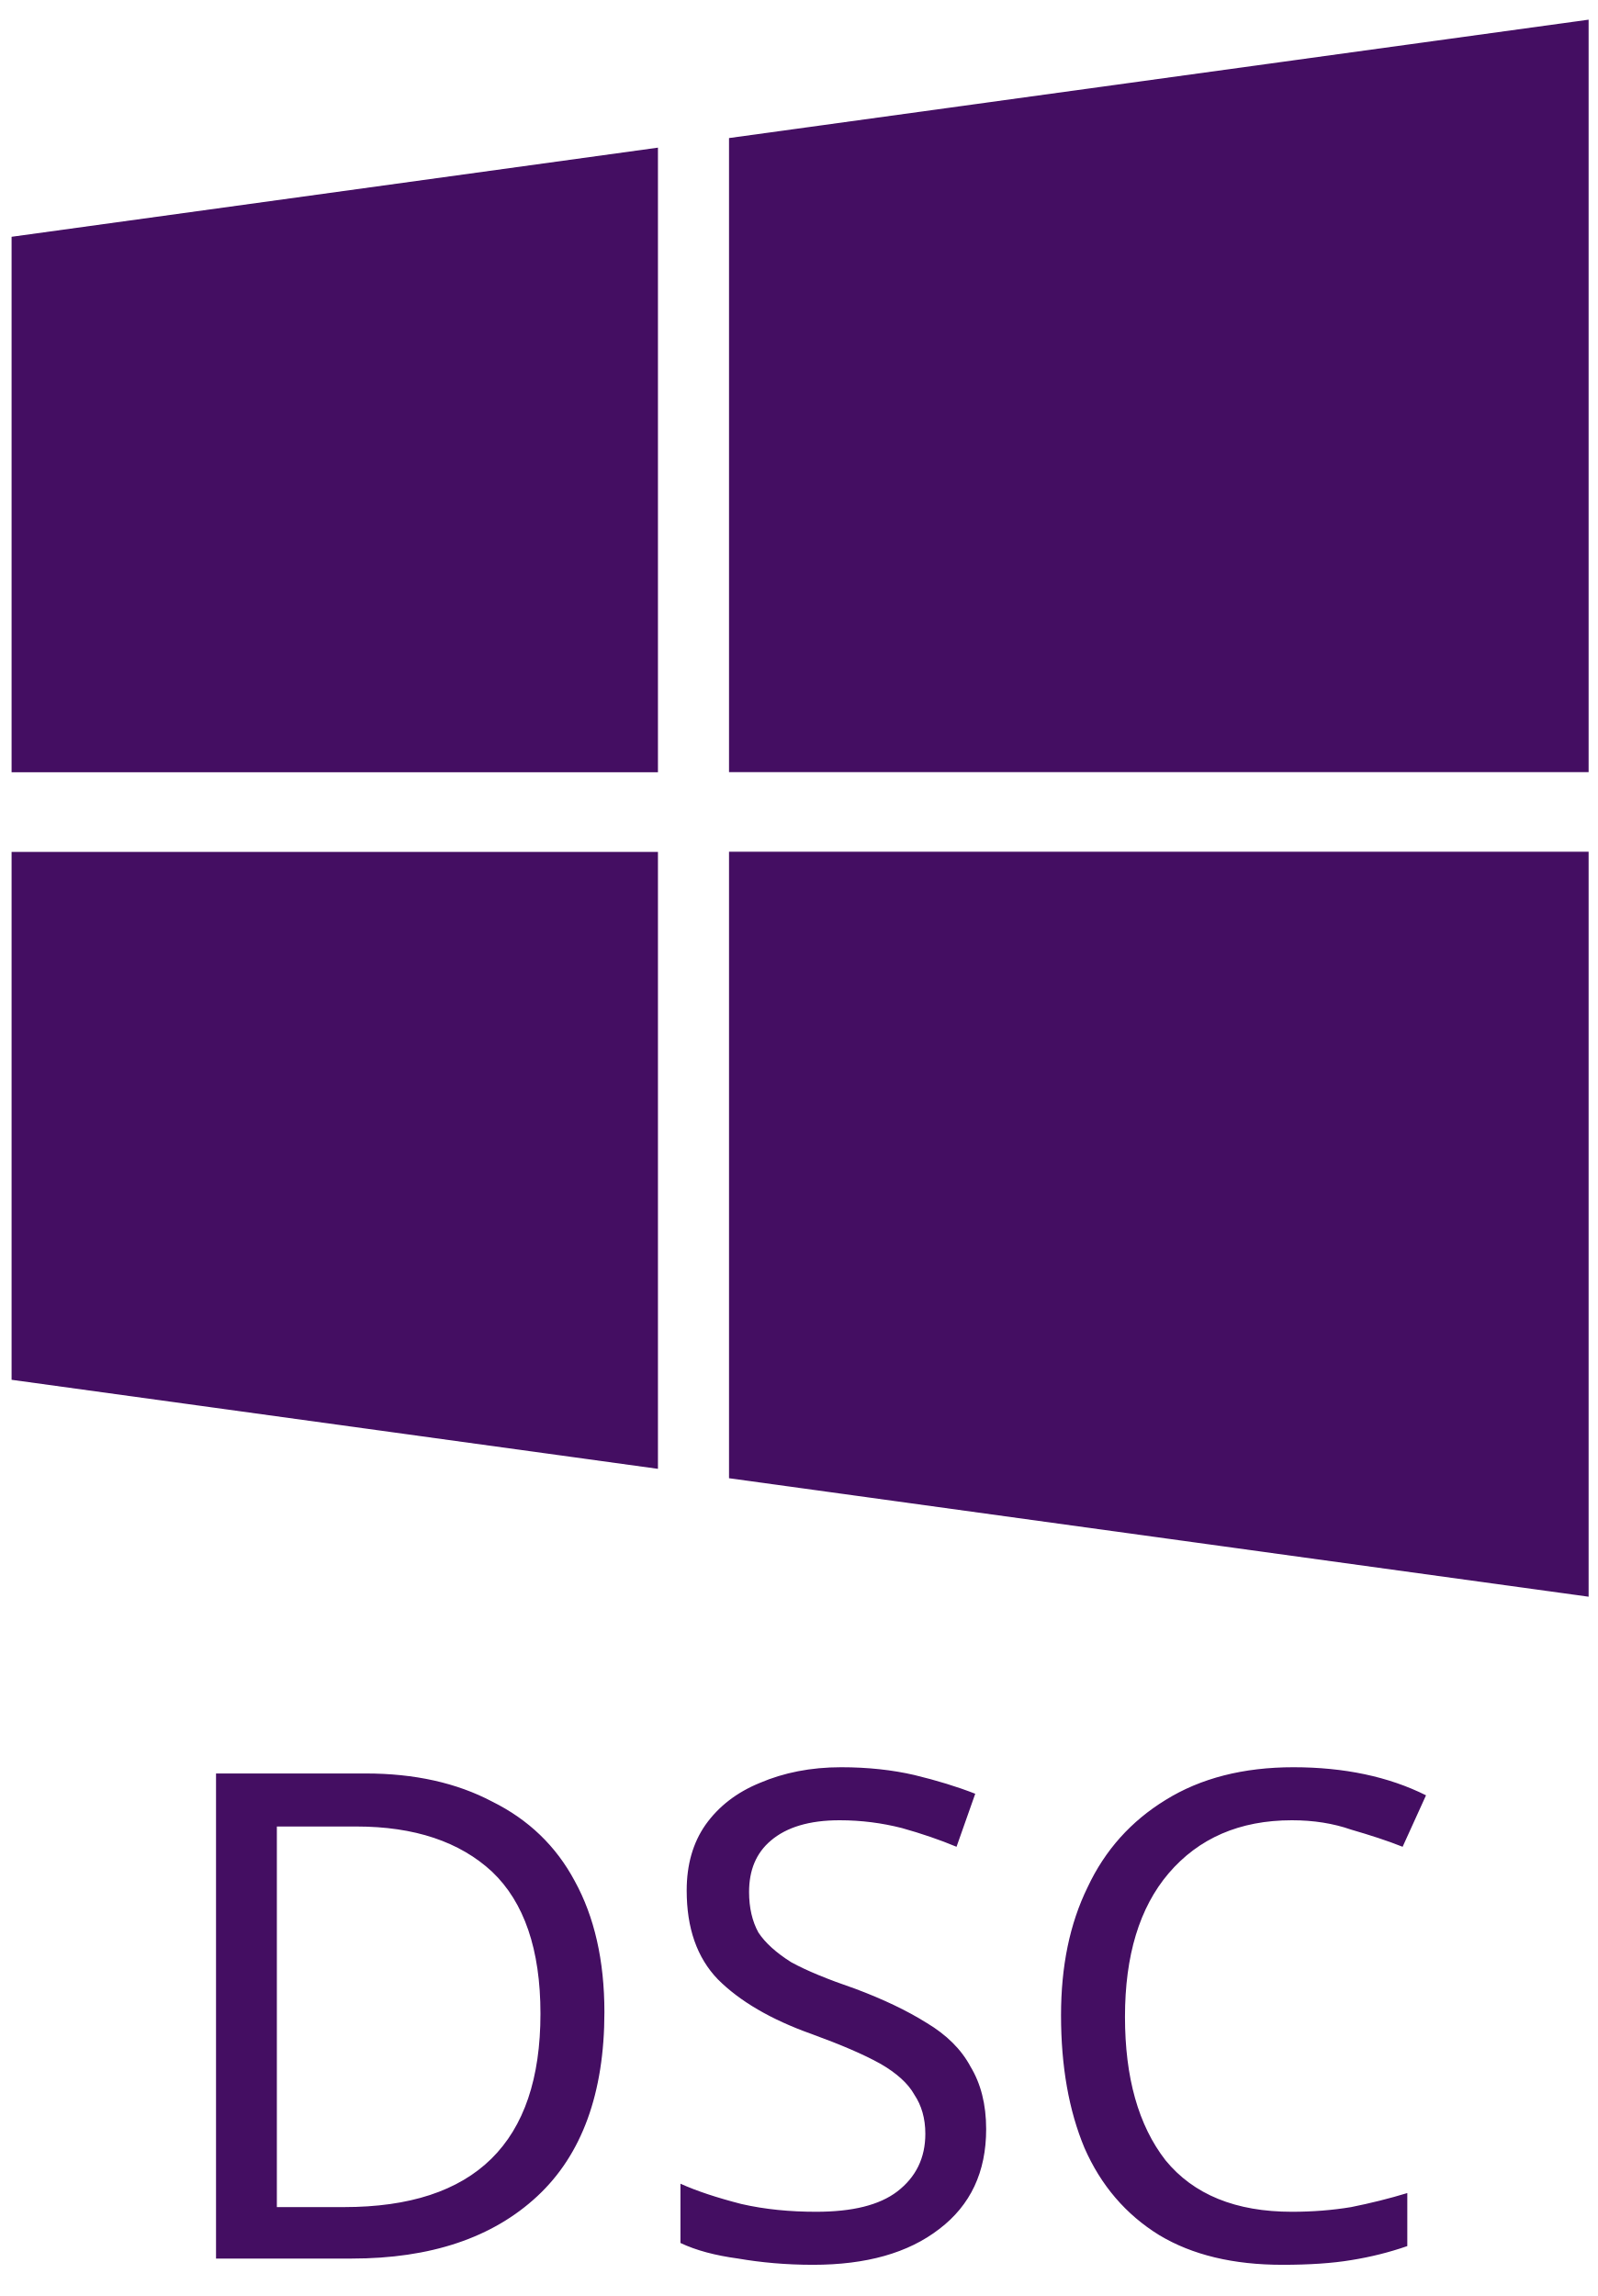
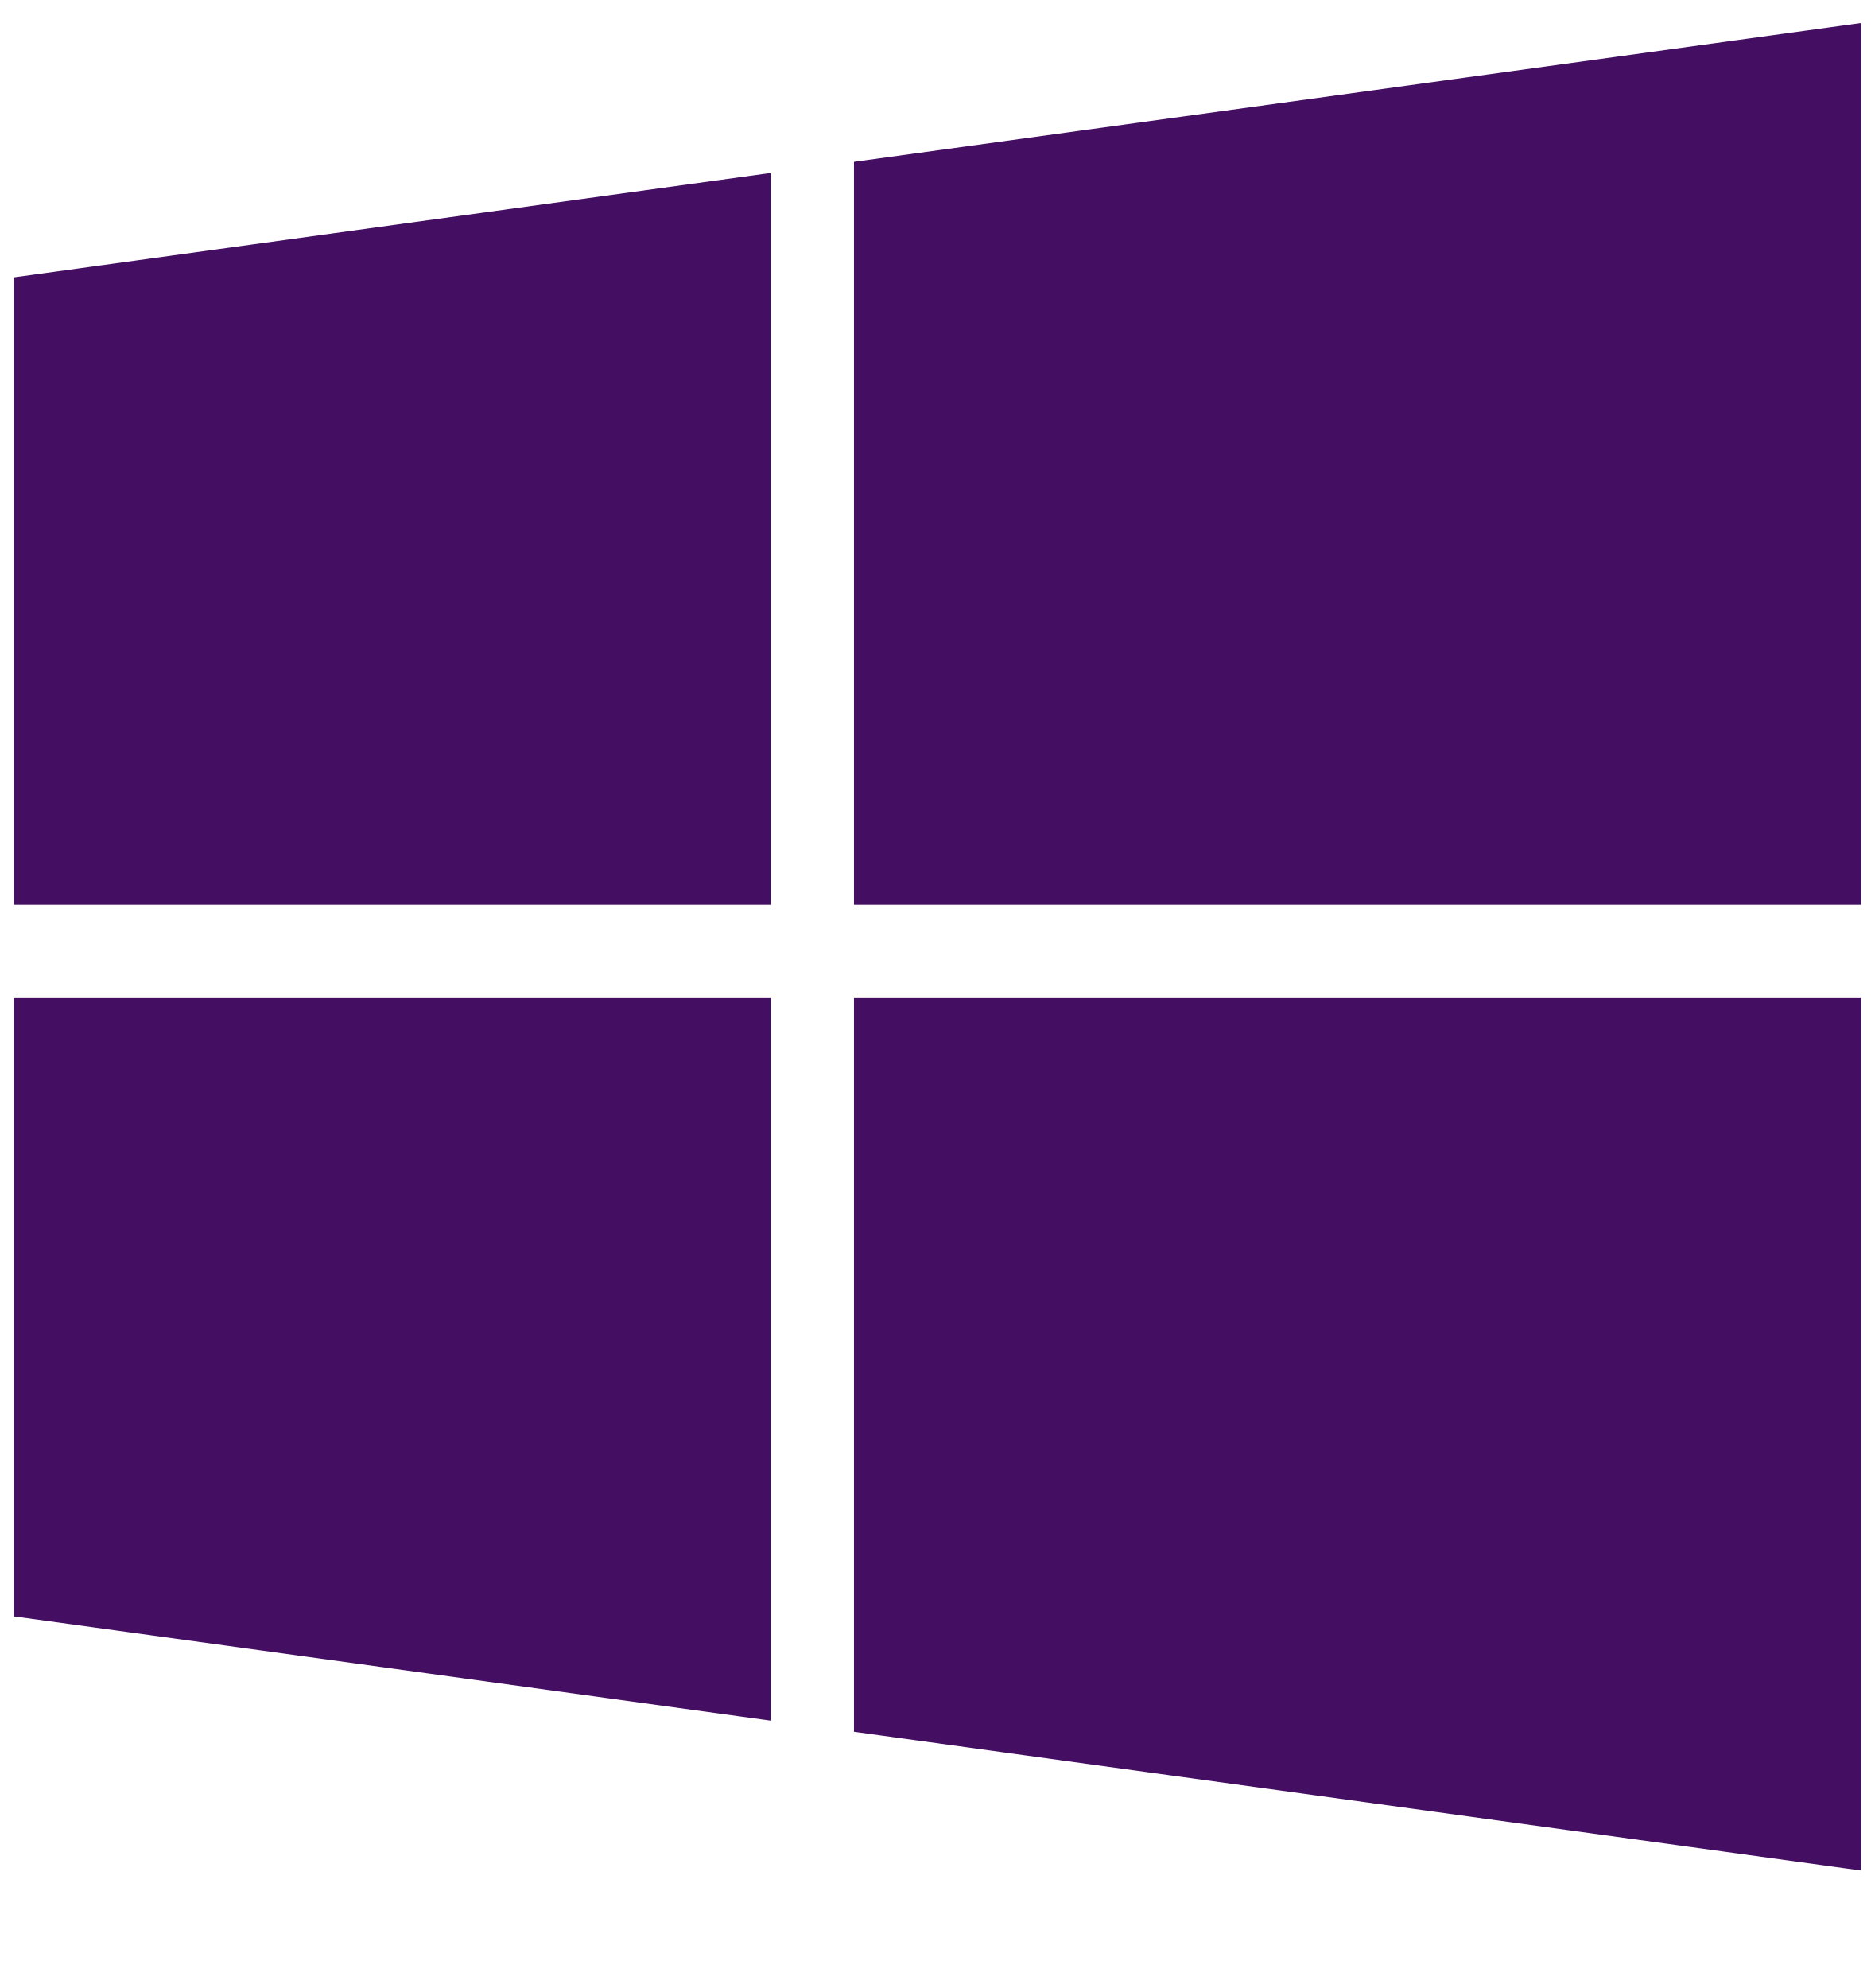
- <svg xmlns="http://www.w3.org/2000/svg" version="1.1" viewBox="0 0 16 23" height="23" width="16" id="svg4136">
+ <svg xmlns="http://www.w3.org/2000/svg" version="1.1" viewBox="0 0 16 17" height="17" width="16" id="svg4136">
  <defs id="defs8" />
-   <path id="path4" d="m 6.591,8.533 0,6.181 -6.475,-0.892 0,-5.288 6.475,0 z m 0,-7.054 0,6.257 -6.475,0 0,-5.364 z m 9.323,7.054 0,7.462 -8.611,-1.187 0,-6.276 8.611,0 z m 0,-8.336 0,7.538 -8.611,0 0,-6.352 z" style="fill:#440e62;fill-opacity:1" />
-   <text id="text4138" y="22.625" x="1.506" style="font-style:normal;font-weight:normal;font-size:0.109px;line-height:125%;font-family:sans-serif;letter-spacing:0px;word-spacing:0px;fill:#440e62;fill-opacity:1;stroke:none;stroke-width:1px;stroke-linecap:butt;stroke-linejoin:miter;stroke-opacity:1;" xml:space="preserve">
-     <tspan style="font-style:normal;font-variant:normal;font-weight:500;font-stretch:normal;font-size:6.803px;font-family:Ubuntu;-inkscape-font-specification:'Ubuntu Medium';fill:#440e62;fill-opacity:1;" y="22.625" x="1.506" id="tspan4140">DSC</tspan>
-   </text>
+   <path id="path4" d="m 6.591,8.533 v 6.181 L 0.116,13.822 V 8.533 Z m 0,-7.054 V 7.736 H 0.116 V 2.372 Z M 15.914,8.533 v 7.462 L 7.303,14.809 v -6.276 z m 0,-8.336 V 7.736 H 7.303 V 1.384 Z" style="fill:#440e62;fill-opacity:1" />
</svg>
